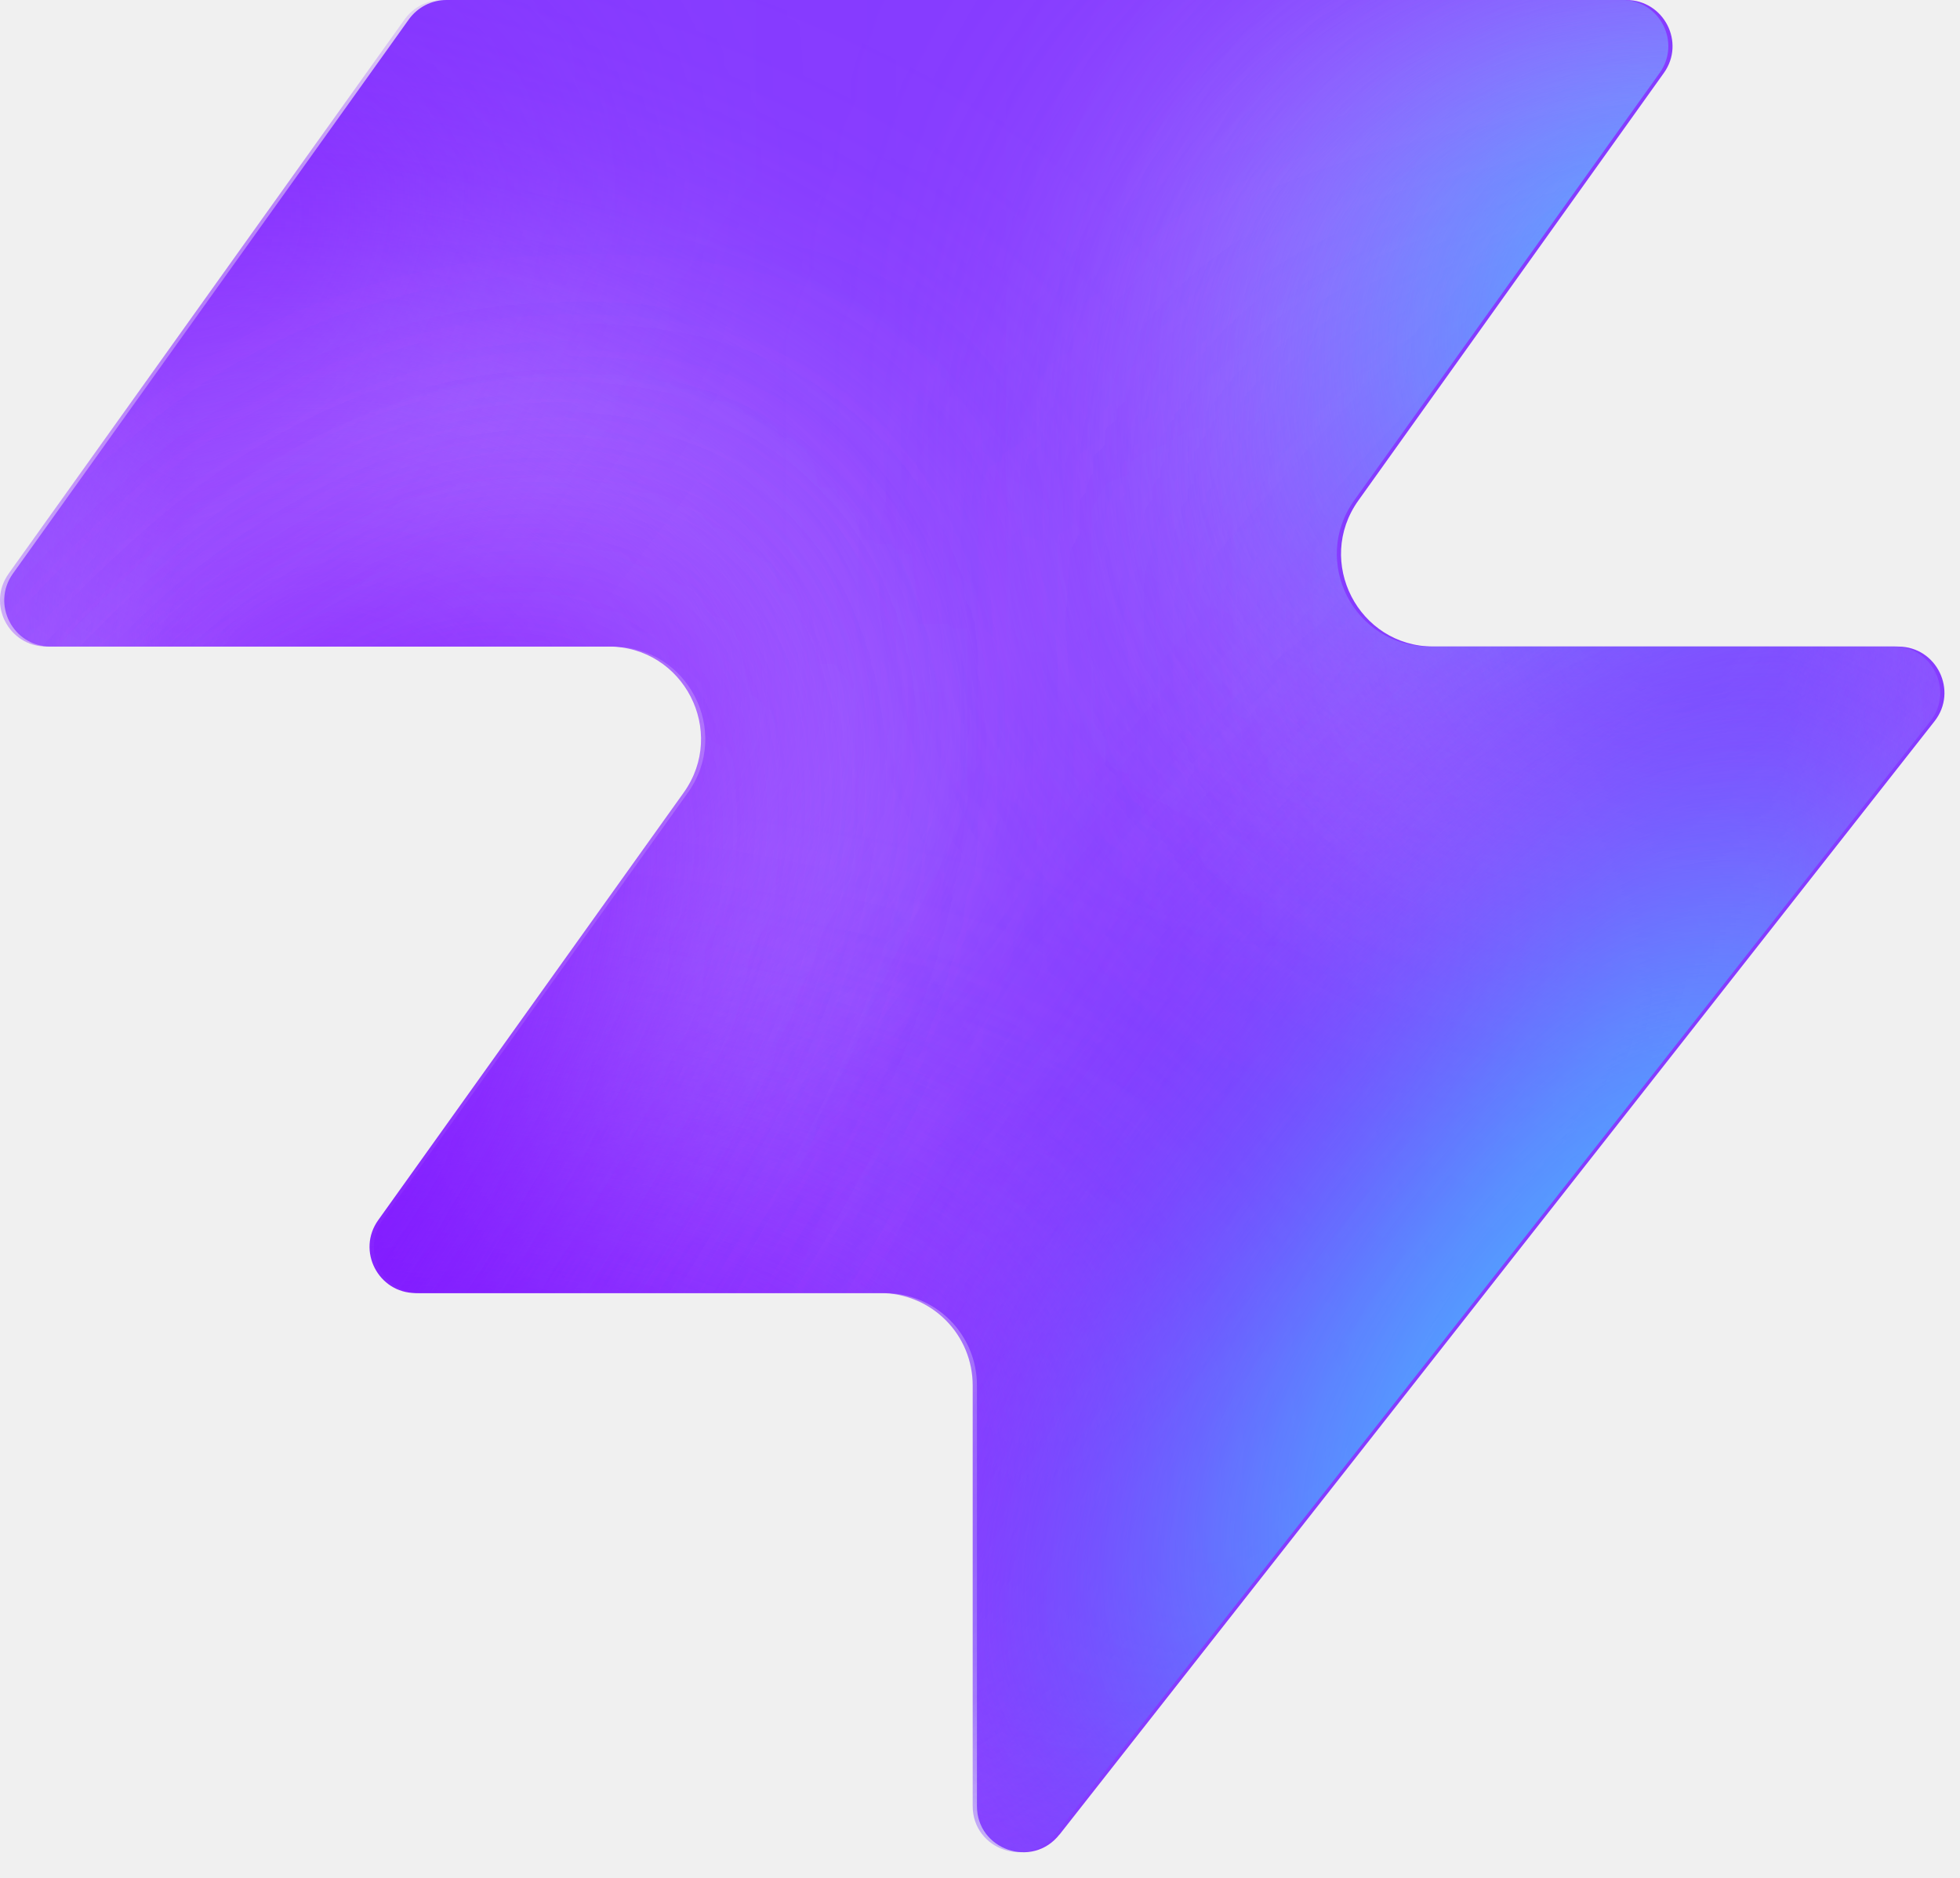
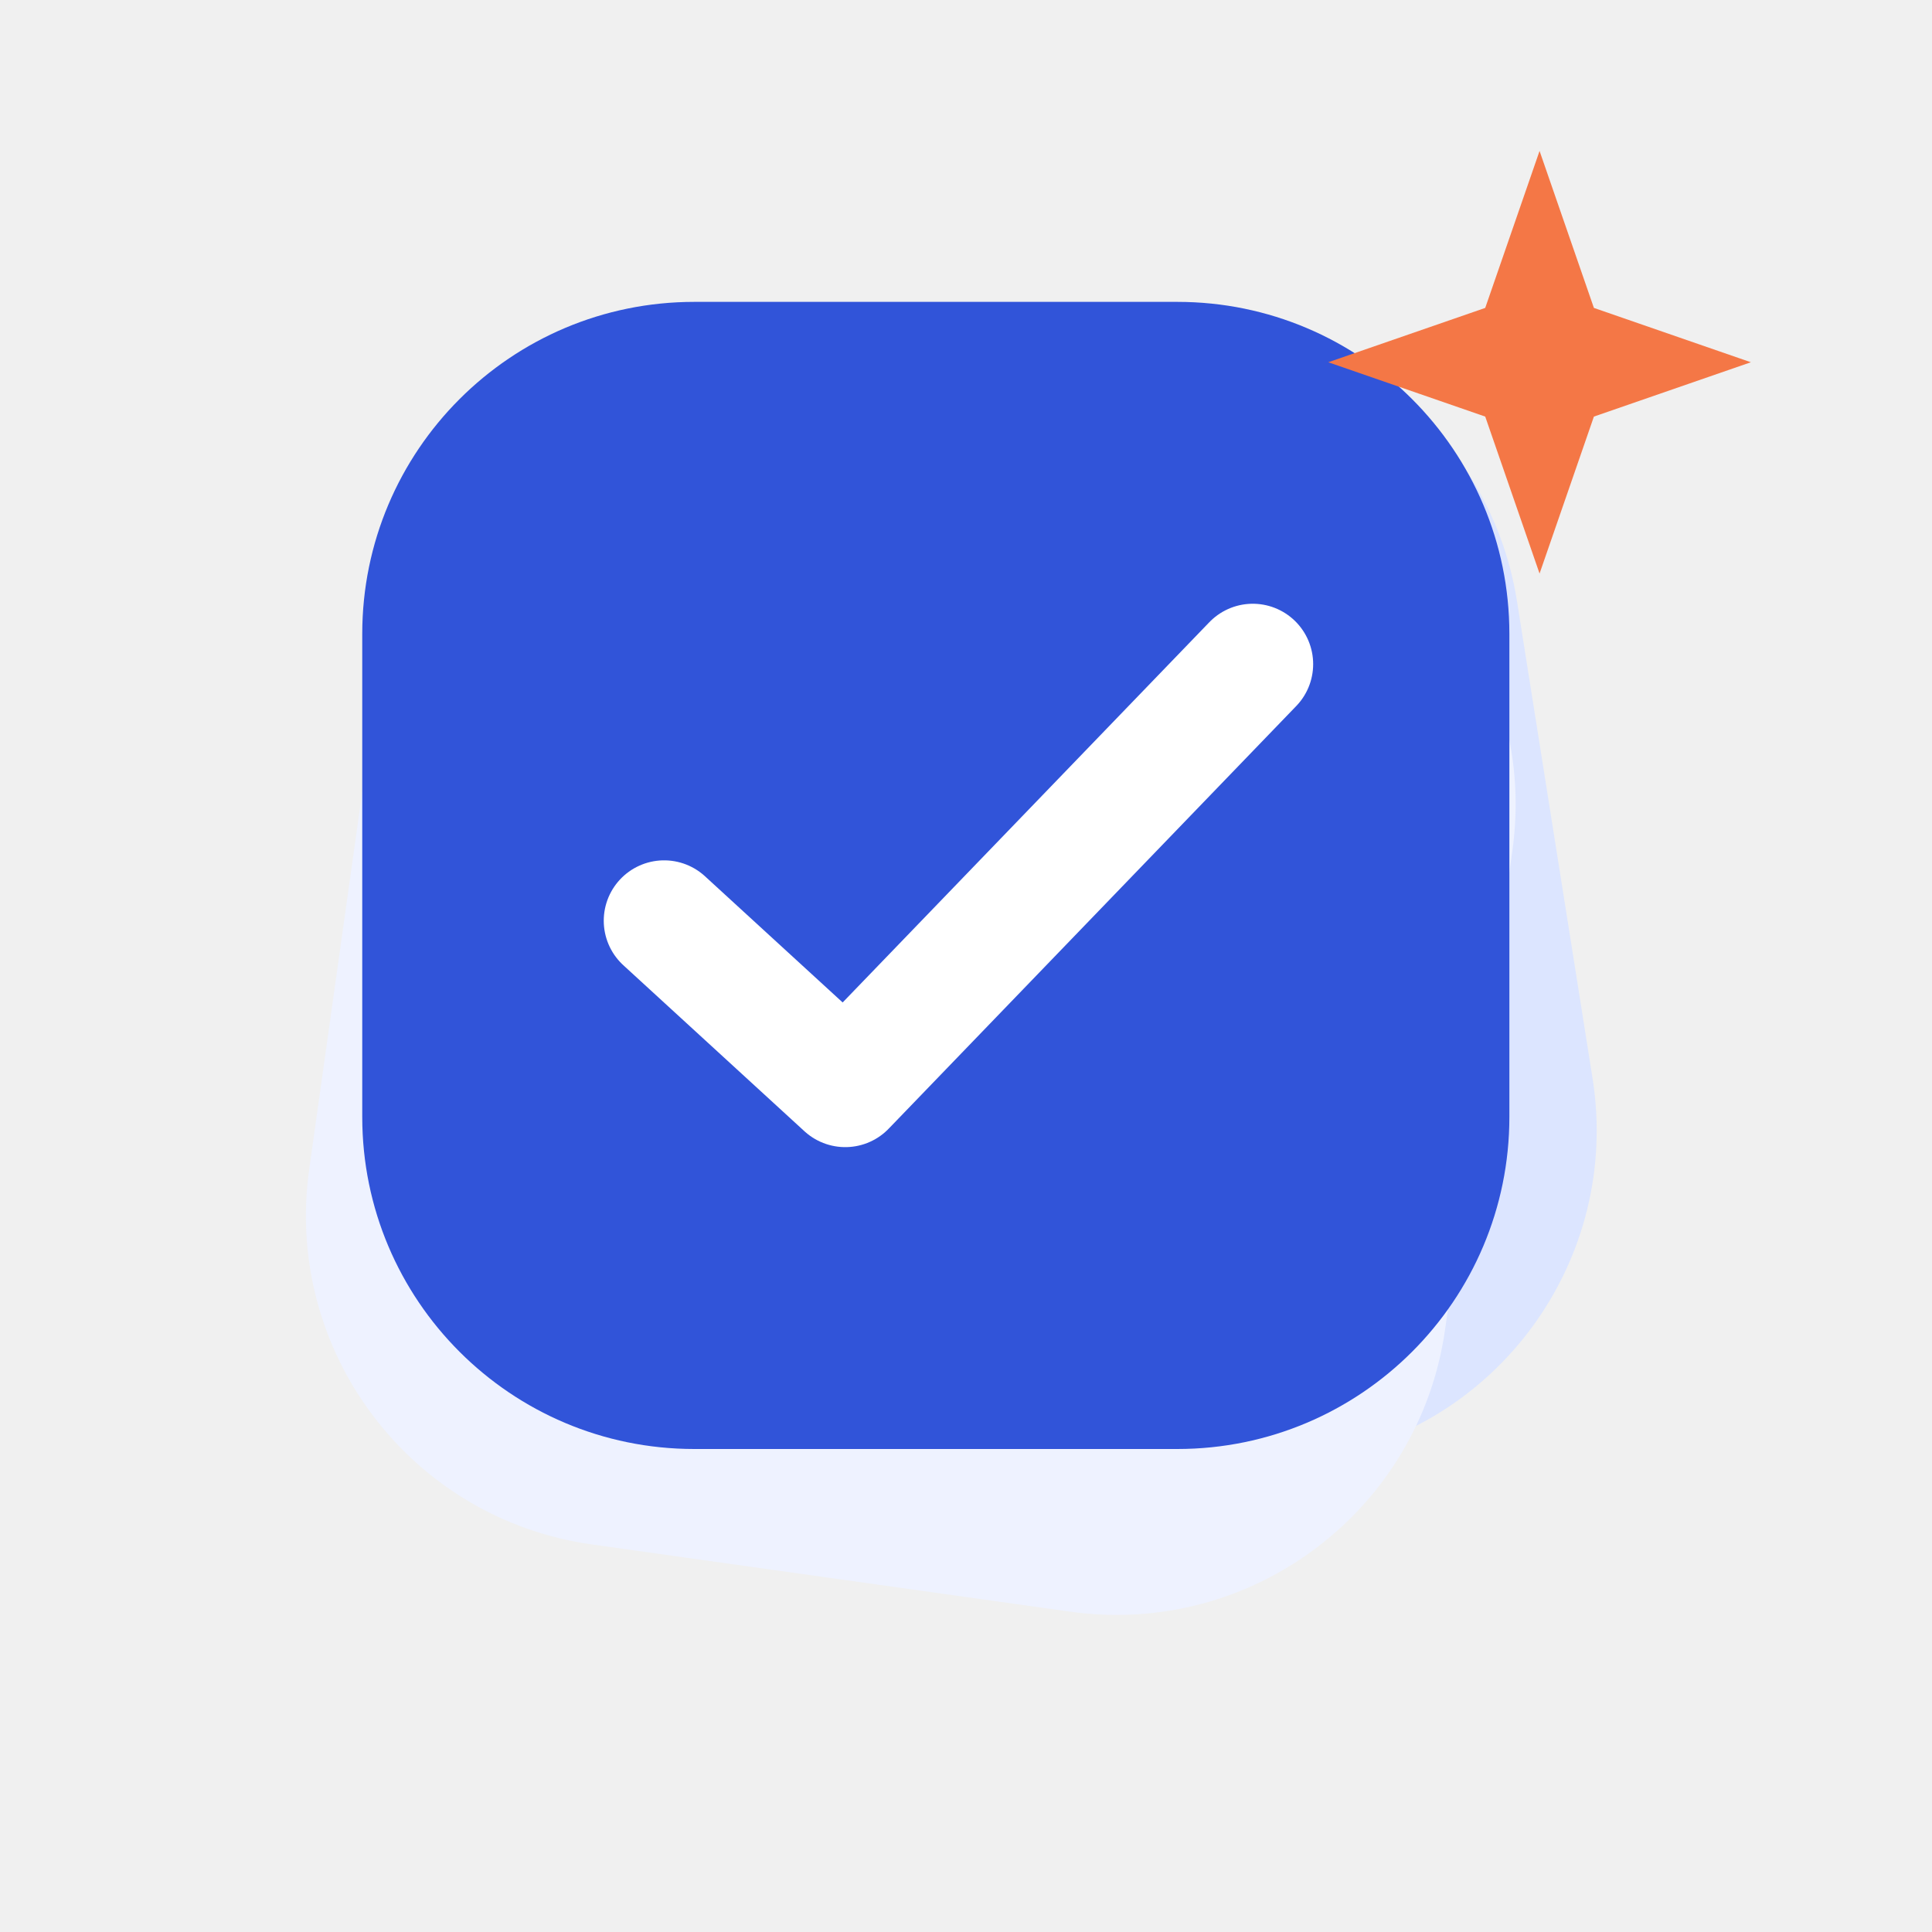
- <svg xmlns="http://www.w3.org/2000/svg" width="48" height="46" fill="none" viewBox="0 0 48 46">
-   <path fill="#863bff" d="M25.946 44.938c-.664.845-2.021.375-2.021-.698V33.937a2.26 2.26 0 0 0-2.262-2.262H10.287c-.92 0-1.456-1.04-.92-1.788l7.48-10.471c1.07-1.497 0-3.578-1.842-3.578H1.237c-.92 0-1.456-1.04-.92-1.788L10.013.474c.214-.297.556-.474.92-.474h28.894c.92 0 1.456 1.04.92 1.788l-7.48 10.471c-1.07 1.498 0 3.579 1.842 3.579h11.377c.943 0 1.473 1.088.89 1.83L25.947 44.94z" style="fill:#863bff;fill:color(display-p3 .525 .23 1);fill-opacity:1" />
-   <mask id="a" width="48" height="46" x="0" y="0" maskUnits="userSpaceOnUse" style="mask-type:alpha">
-     <path fill="#000" d="M25.842 44.938c-.664.844-2.021.375-2.021-.698V33.937a2.26 2.26 0 0 0-2.262-2.262H10.183c-.92 0-1.456-1.04-.92-1.788l7.48-10.471c1.07-1.498 0-3.579-1.842-3.579H1.133c-.92 0-1.456-1.04-.92-1.787L9.91.473c.214-.297.556-.474.92-.474h28.894c.92 0 1.456 1.04.92 1.788l-7.48 10.471c-1.07 1.498 0 3.578 1.842 3.578h11.377c.943 0 1.473 1.088.89 1.832L25.843 44.94z" style="fill:#000;fill-opacity:1" />
-   </mask>
-   <g mask="url(#a)">
-     <g filter="url(#b)">
-       <ellipse cx="5.508" cy="14.704" fill="#ede6ff" rx="5.508" ry="14.704" style="fill:#ede6ff;fill:color(display-p3 .927 .903 1);fill-opacity:1" transform="matrix(.00324 1 1 -.00324 -4.47 31.516)" />
-     </g>
-     <g filter="url(#c)">
-       <ellipse cx="10.399" cy="29.851" fill="#ede6ff" rx="10.399" ry="29.851" style="fill:#ede6ff;fill:color(display-p3 .927 .903 1);fill-opacity:1" transform="matrix(.00324 1 1 -.00324 -39.328 7.883)" />
-     </g>
-     <g filter="url(#d)">
-       <ellipse cx="5.508" cy="30.487" fill="#7e14ff" rx="5.508" ry="30.487" style="fill:#7e14ff;fill:color(display-p3 .492 .077 1);fill-opacity:1" transform="rotate(89.814 -25.913 -14.639)scale(1 -1)" />
-     </g>
-     <g filter="url(#e)">
-       <ellipse cx="5.508" cy="30.599" fill="#7e14ff" rx="5.508" ry="30.599" style="fill:#7e14ff;fill:color(display-p3 .492 .077 1);fill-opacity:1" transform="rotate(89.814 -32.644 -3.334)scale(1 -1)" />
-     </g>
-     <g filter="url(#f)">
-       <ellipse cx="5.508" cy="30.599" fill="#7e14ff" rx="5.508" ry="30.599" style="fill:#7e14ff;fill:color(display-p3 .492 .077 1);fill-opacity:1" transform="matrix(.00324 1 1 -.00324 -34.34 30.47)" />
-     </g>
-     <g filter="url(#g)">
-       <ellipse cx="14.072" cy="22.078" fill="#ede6ff" rx="14.072" ry="22.078" style="fill:#ede6ff;fill:color(display-p3 .927 .903 1);fill-opacity:1" transform="rotate(93.35 24.506 48.493)scale(-1 1)" />
-     </g>
-     <g filter="url(#h)">
-       <ellipse cx="3.47" cy="21.501" fill="#7e14ff" rx="3.47" ry="21.501" style="fill:#7e14ff;fill:color(display-p3 .492 .077 1);fill-opacity:1" transform="rotate(89.009 28.708 47.59)scale(-1 1)" />
-     </g>
-     <g filter="url(#i)">
-       <ellipse cx="3.47" cy="21.501" fill="#7e14ff" rx="3.47" ry="21.501" style="fill:#7e14ff;fill:color(display-p3 .492 .077 1);fill-opacity:1" transform="rotate(89.009 28.708 47.59)scale(-1 1)" />
-     </g>
-     <g filter="url(#j)">
-       <ellipse cx=".387" cy="8.972" fill="#7e14ff" rx="4.407" ry="29.108" style="fill:#7e14ff;fill:color(display-p3 .492 .077 1);fill-opacity:1" transform="rotate(39.51 .387 8.972)" />
-     </g>
-     <g filter="url(#k)">
-       <ellipse cx="47.523" cy="-6.092" fill="#7e14ff" rx="4.407" ry="29.108" style="fill:#7e14ff;fill:color(display-p3 .492 .077 1);fill-opacity:1" transform="rotate(37.892 47.523 -6.092)" />
-     </g>
-     <g filter="url(#l)">
-       <ellipse cx="41.412" cy="6.333" fill="#47bfff" rx="5.971" ry="9.665" style="fill:#47bfff;fill:color(display-p3 .28 .748 1);fill-opacity:1" transform="rotate(37.892 41.412 6.333)" />
-     </g>
-     <g filter="url(#m)">
-       <ellipse cx="-1.879" cy="38.332" fill="#7e14ff" rx="4.407" ry="29.108" style="fill:#7e14ff;fill:color(display-p3 .492 .077 1);fill-opacity:1" transform="rotate(37.892 -1.88 38.332)" />
-     </g>
-     <g filter="url(#n)">
-       <ellipse cx="-1.879" cy="38.332" fill="#7e14ff" rx="4.407" ry="29.108" style="fill:#7e14ff;fill:color(display-p3 .492 .077 1);fill-opacity:1" transform="rotate(37.892 -1.88 38.332)" />
-     </g>
-     <g filter="url(#o)">
-       <ellipse cx="35.651" cy="29.907" fill="#7e14ff" rx="4.407" ry="29.108" style="fill:#7e14ff;fill:color(display-p3 .492 .077 1);fill-opacity:1" transform="rotate(37.892 35.651 29.907)" />
-     </g>
-     <g filter="url(#p)">
-       <ellipse cx="38.418" cy="32.4" fill="#47bfff" rx="5.971" ry="15.297" style="fill:#47bfff;fill:color(display-p3 .28 .748 1);fill-opacity:1" transform="rotate(37.892 38.418 32.4)" />
-     </g>
-   </g>
-   <defs>
-     <filter id="b" width="60.045" height="41.654" x="-19.77" y="16.149" color-interpolation-filters="sRGB" filterUnits="userSpaceOnUse">
-       <feFlood flood-opacity="0" result="BackgroundImageFix" />
-       <feBlend in="SourceGraphic" in2="BackgroundImageFix" result="shape" />
-       <feGaussianBlur result="effect1_foregroundBlur_2002_17158" stdDeviation="7.659" />
-     </filter>
-     <filter id="c" width="90.34" height="51.437" x="-54.613" y="-7.533" color-interpolation-filters="sRGB" filterUnits="userSpaceOnUse">
-       <feFlood flood-opacity="0" result="BackgroundImageFix" />
-       <feBlend in="SourceGraphic" in2="BackgroundImageFix" result="shape" />
-       <feGaussianBlur result="effect1_foregroundBlur_2002_17158" stdDeviation="7.659" />
-     </filter>
-     <filter id="d" width="79.355" height="29.4" x="-49.64" y="2.03" color-interpolation-filters="sRGB" filterUnits="userSpaceOnUse">
-       <feFlood flood-opacity="0" result="BackgroundImageFix" />
-       <feBlend in="SourceGraphic" in2="BackgroundImageFix" result="shape" />
-       <feGaussianBlur result="effect1_foregroundBlur_2002_17158" stdDeviation="4.596" />
-     </filter>
-     <filter id="e" width="79.579" height="29.4" x="-45.045" y="20.029" color-interpolation-filters="sRGB" filterUnits="userSpaceOnUse">
-       <feFlood flood-opacity="0" result="BackgroundImageFix" />
-       <feBlend in="SourceGraphic" in2="BackgroundImageFix" result="shape" />
-       <feGaussianBlur result="effect1_foregroundBlur_2002_17158" stdDeviation="4.596" />
-     </filter>
-     <filter id="f" width="79.579" height="29.4" x="-43.513" y="21.178" color-interpolation-filters="sRGB" filterUnits="userSpaceOnUse">
-       <feFlood flood-opacity="0" result="BackgroundImageFix" />
-       <feBlend in="SourceGraphic" in2="BackgroundImageFix" result="shape" />
-       <feGaussianBlur result="effect1_foregroundBlur_2002_17158" stdDeviation="4.596" />
-     </filter>
-     <filter id="g" width="74.749" height="58.852" x="15.756" y="-17.901" color-interpolation-filters="sRGB" filterUnits="userSpaceOnUse">
-       <feFlood flood-opacity="0" result="BackgroundImageFix" />
-       <feBlend in="SourceGraphic" in2="BackgroundImageFix" result="shape" />
-       <feGaussianBlur result="effect1_foregroundBlur_2002_17158" stdDeviation="7.659" />
-     </filter>
-     <filter id="h" width="61.377" height="25.362" x="23.548" y="2.284" color-interpolation-filters="sRGB" filterUnits="userSpaceOnUse">
-       <feFlood flood-opacity="0" result="BackgroundImageFix" />
-       <feBlend in="SourceGraphic" in2="BackgroundImageFix" result="shape" />
-       <feGaussianBlur result="effect1_foregroundBlur_2002_17158" stdDeviation="4.596" />
-     </filter>
-     <filter id="i" width="61.377" height="25.362" x="23.548" y="2.284" color-interpolation-filters="sRGB" filterUnits="userSpaceOnUse">
-       <feFlood flood-opacity="0" result="BackgroundImageFix" />
-       <feBlend in="SourceGraphic" in2="BackgroundImageFix" result="shape" />
-       <feGaussianBlur result="effect1_foregroundBlur_2002_17158" stdDeviation="4.596" />
-     </filter>
-     <filter id="j" width="56.045" height="63.649" x="-27.636" y="-22.853" color-interpolation-filters="sRGB" filterUnits="userSpaceOnUse">
-       <feFlood flood-opacity="0" result="BackgroundImageFix" />
-       <feBlend in="SourceGraphic" in2="BackgroundImageFix" result="shape" />
-       <feGaussianBlur result="effect1_foregroundBlur_2002_17158" stdDeviation="4.596" />
-     </filter>
-     <filter id="k" width="54.814" height="64.646" x="20.116" y="-38.415" color-interpolation-filters="sRGB" filterUnits="userSpaceOnUse">
-       <feFlood flood-opacity="0" result="BackgroundImageFix" />
-       <feBlend in="SourceGraphic" in2="BackgroundImageFix" result="shape" />
-       <feGaussianBlur result="effect1_foregroundBlur_2002_17158" stdDeviation="4.596" />
-     </filter>
-     <filter id="l" width="33.541" height="35.313" x="24.641" y="-11.323" color-interpolation-filters="sRGB" filterUnits="userSpaceOnUse">
-       <feFlood flood-opacity="0" result="BackgroundImageFix" />
-       <feBlend in="SourceGraphic" in2="BackgroundImageFix" result="shape" />
-       <feGaussianBlur result="effect1_foregroundBlur_2002_17158" stdDeviation="4.596" />
-     </filter>
-     <filter id="m" width="54.814" height="64.646" x="-29.286" y="6.009" color-interpolation-filters="sRGB" filterUnits="userSpaceOnUse">
-       <feFlood flood-opacity="0" result="BackgroundImageFix" />
-       <feBlend in="SourceGraphic" in2="BackgroundImageFix" result="shape" />
-       <feGaussianBlur result="effect1_foregroundBlur_2002_17158" stdDeviation="4.596" />
-     </filter>
-     <filter id="n" width="54.814" height="64.646" x="-29.286" y="6.009" color-interpolation-filters="sRGB" filterUnits="userSpaceOnUse">
-       <feFlood flood-opacity="0" result="BackgroundImageFix" />
-       <feBlend in="SourceGraphic" in2="BackgroundImageFix" result="shape" />
-       <feGaussianBlur result="effect1_foregroundBlur_2002_17158" stdDeviation="4.596" />
-     </filter>
-     <filter id="o" width="54.814" height="64.646" x="8.244" y="-2.416" color-interpolation-filters="sRGB" filterUnits="userSpaceOnUse">
-       <feFlood flood-opacity="0" result="BackgroundImageFix" />
-       <feBlend in="SourceGraphic" in2="BackgroundImageFix" result="shape" />
-       <feGaussianBlur result="effect1_foregroundBlur_2002_17158" stdDeviation="4.596" />
-     </filter>
-     <filter id="p" width="39.409" height="43.623" x="18.713" y="10.588" color-interpolation-filters="sRGB" filterUnits="userSpaceOnUse">
-       <feFlood flood-opacity="0" result="BackgroundImageFix" />
-       <feBlend in="SourceGraphic" in2="BackgroundImageFix" result="shape" />
-       <feGaussianBlur result="effect1_foregroundBlur_2002_17158" stdDeviation="4.596" />
-     </filter>
-   </defs>
+ <svg xmlns="http://www.w3.org/2000/svg" viewBox="0 0 64 64">
+   <rect x="11" y="15" width="38" height="38" rx="11" transform="rotate(-9 11 15)" fill="#DCE5FF" />
+   <rect x="14" y="12" width="38" height="38" rx="11" transform="rotate(8 14 12)" fill="#EEF2FF" />
+   <rect x="12" y="10" width="38" height="38" rx="11" fill="#3154D9" />
+   <path d="M22 30.5 28 36l13.5-14" fill="none" stroke="#fff" stroke-linecap="round" stroke-linejoin="round" stroke-width="4" />
+   <path d="m51 5 1.8 5.2L58 12l-5.2 1.8L51 19l-1.8-5.2L44 12l5.2-1.8L51 5Z" fill="#F47746" />
</svg>
